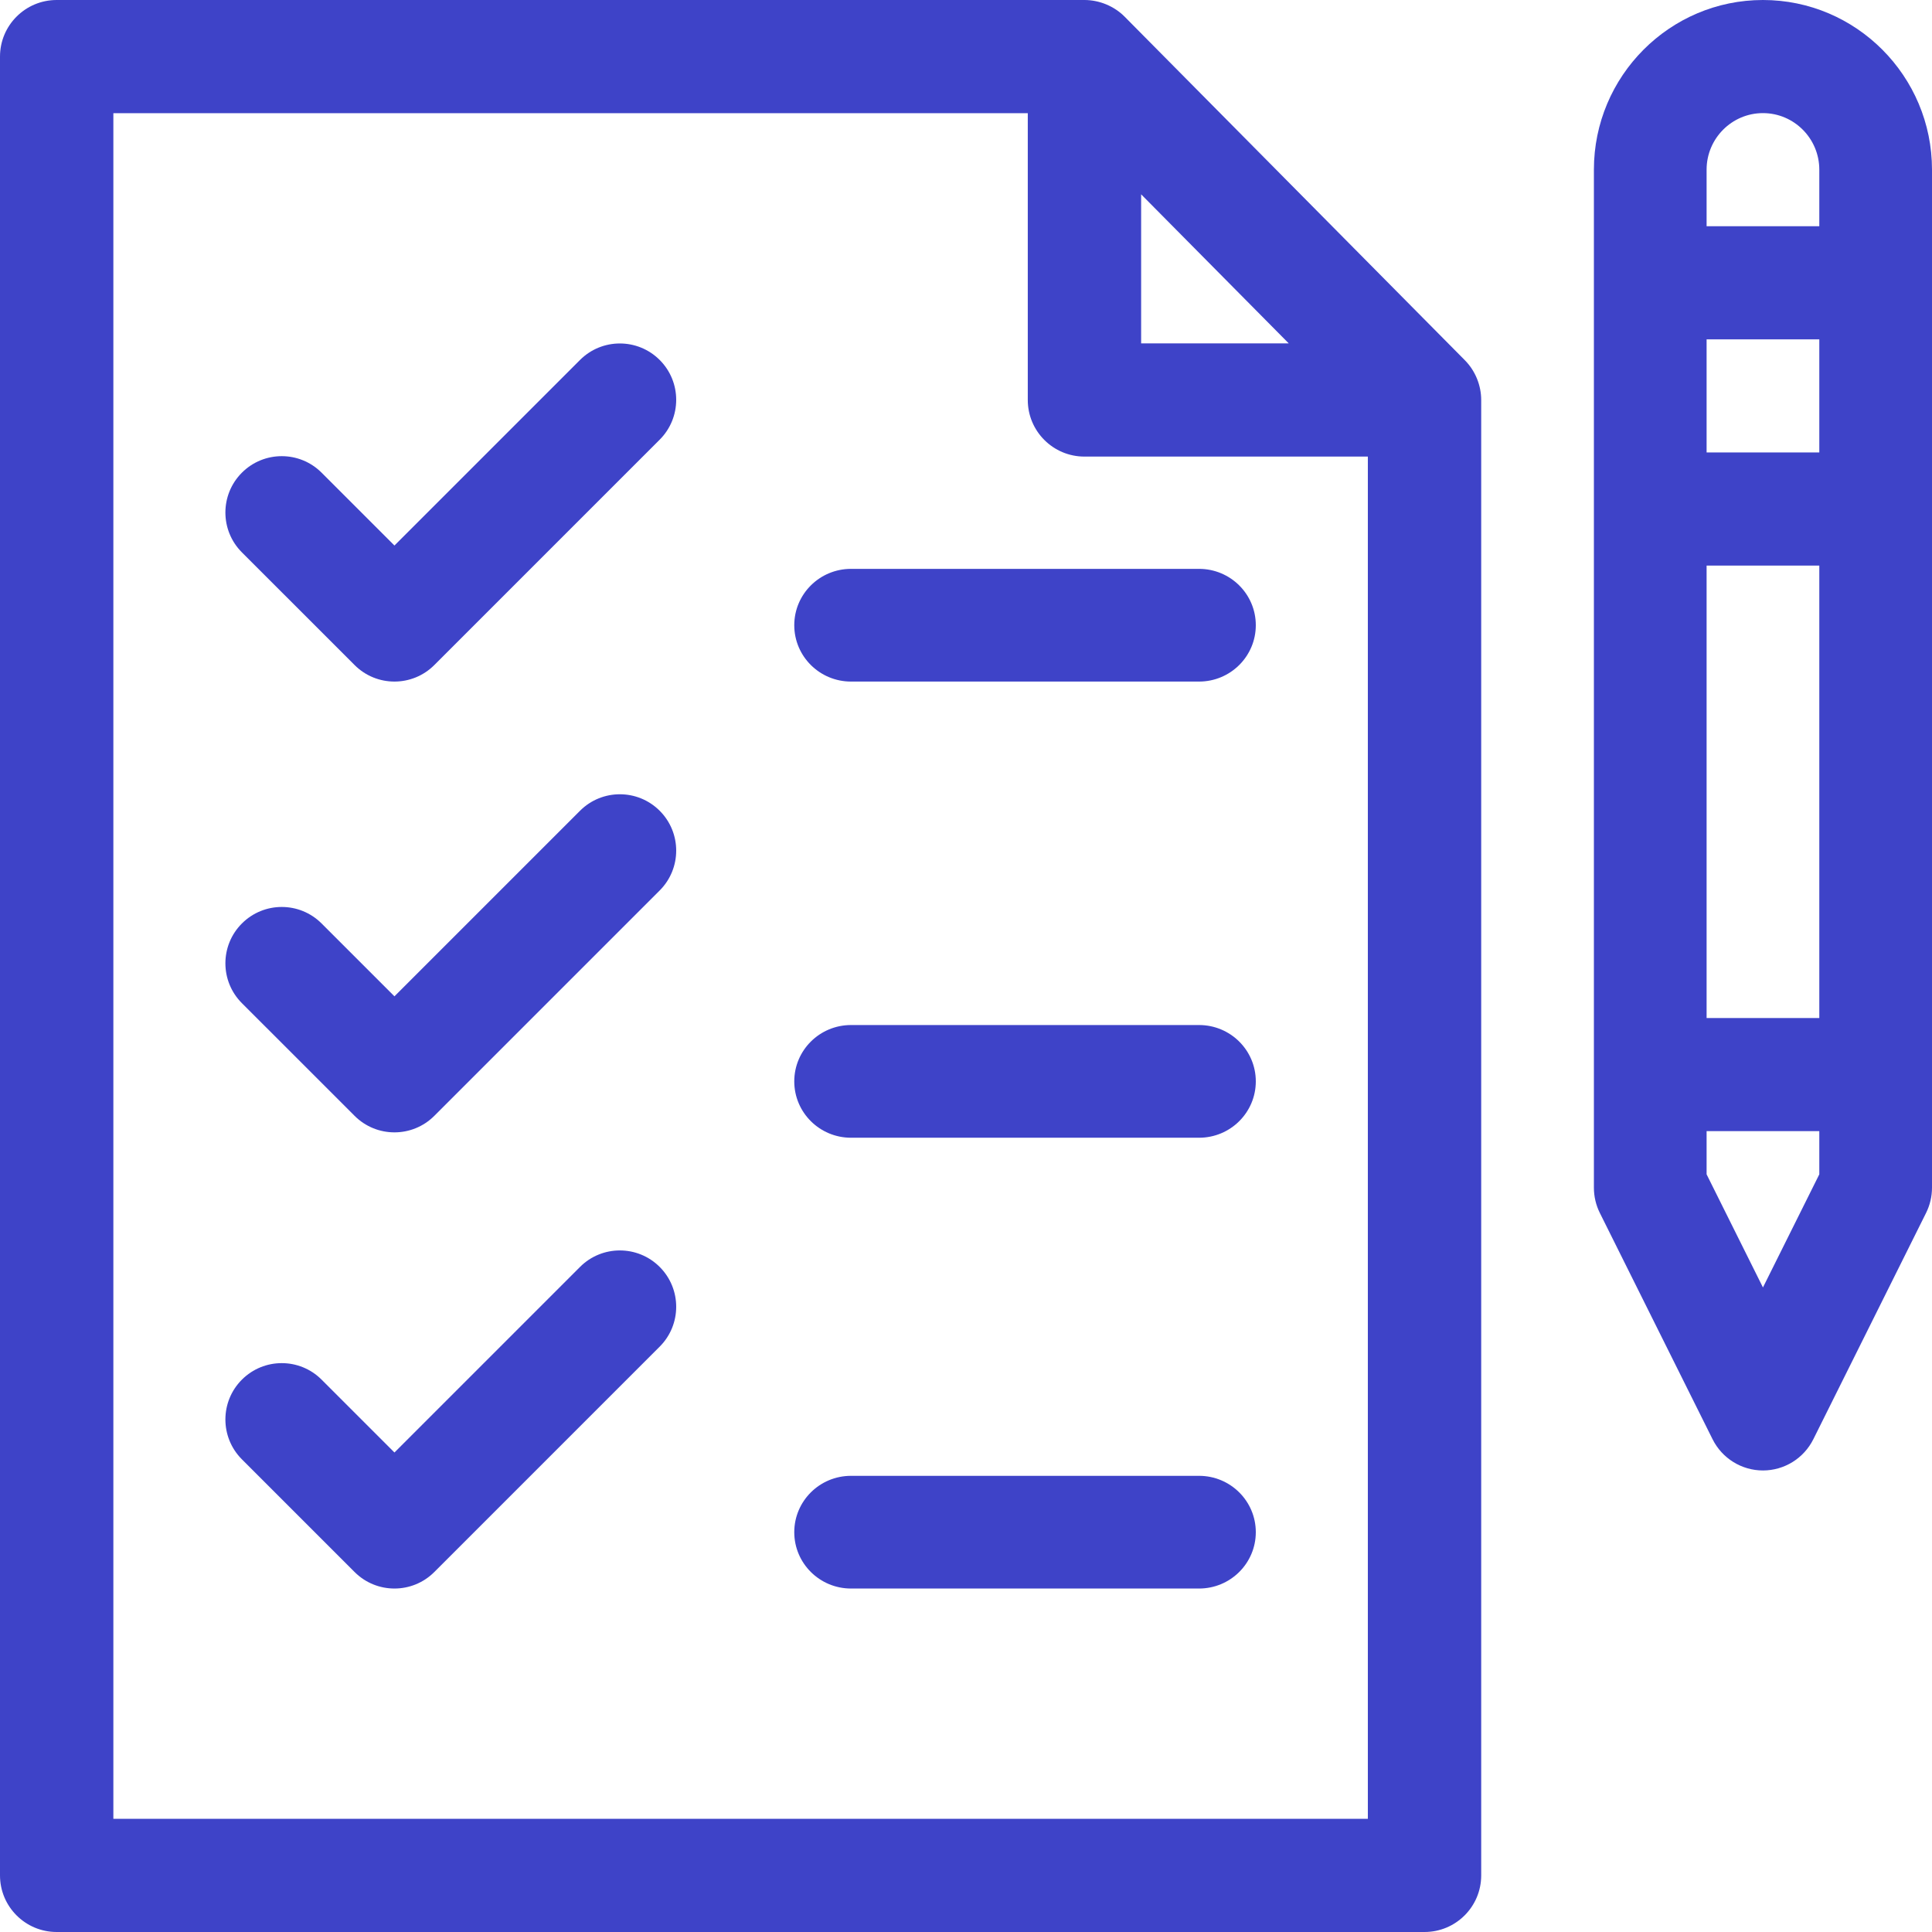
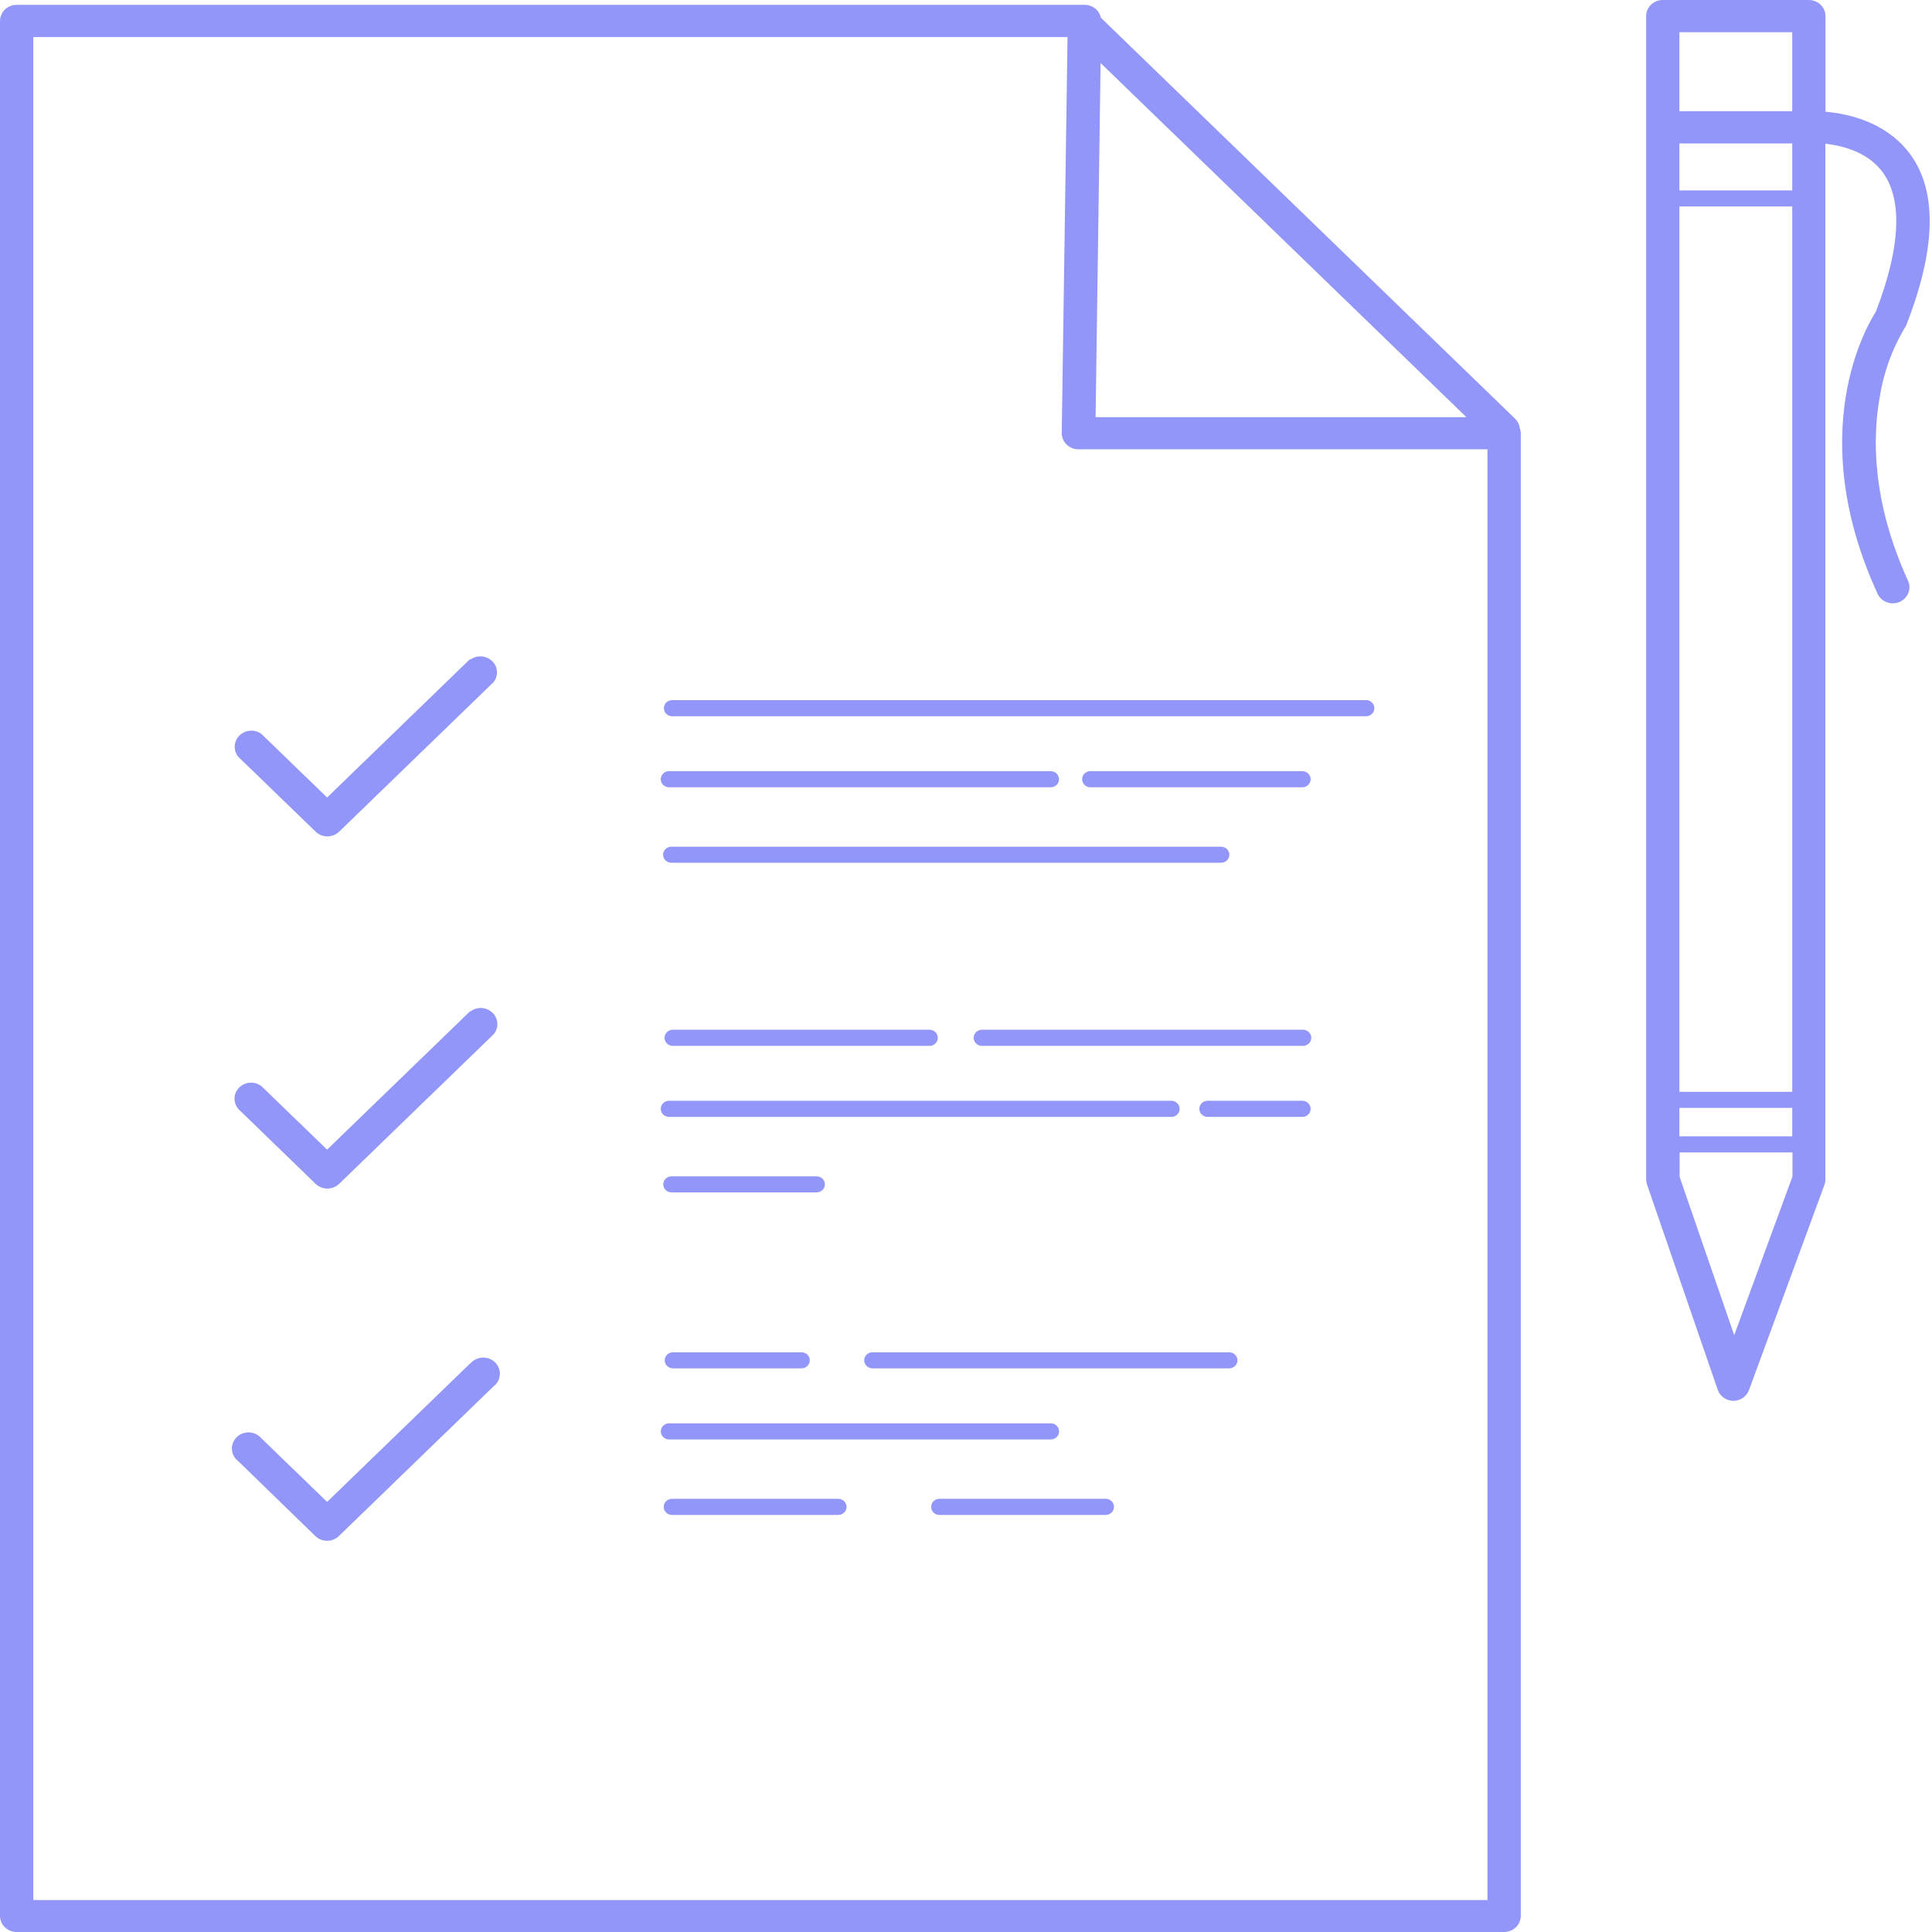
- <svg xmlns="http://www.w3.org/2000/svg" xmlns:xlink="http://www.w3.org/1999/xlink" width="360" height="360" viewBox="0 0 360 360" version="1.1">
-   <g id="Canvas" transform="translate(-17306 279)">
-     <g id="test">
-       <g id="Shape">
-         <use xlink:href="#path0_fill" transform="translate(17306 -279)" fill="#3E43C8" />
-       </g>
-       <g id="Shape">
-         <use xlink:href="#path1_fill" transform="translate(17454 -173)" fill="#3E43C8" />
-       </g>
-       <g id="Shape">
-         <use xlink:href="#path1_fill" transform="translate(17454 -88)" fill="#3E43C8" />
-       </g>
-       <g id="Shape">
-         <use xlink:href="#path1_fill" transform="translate(17454 -4)" fill="#3E43C8" />
-       </g>
-       <g id="Shape">
-         <use xlink:href="#path2_fill" transform="translate(17348 -215)" fill="#3E43C8" />
-       </g>
-       <g id="Shape">
-         <use xlink:href="#path3_fill" transform="translate(17348 -131)" fill="#3E43C8" />
-       </g>
-       <g id="Shape">
-         <use xlink:href="#path3_fill" transform="translate(17348 -46)" fill="#3E43C8" />
-       </g>
-       <g id="Shape">
-         <use xlink:href="#path4_fill" transform="translate(17603 -279)" fill="#3E43C8" />
-       </g>
-     </g>
+ <svg xmlns="http://www.w3.org/2000/svg" width="360" height="360" viewBox="0 0 360 360">
+   <g fill="#9296F9" fill-rule="nonzero">
+     <path d="M123.708 131.955c0 .828.69 1.5 1.546 1.507H254.4a1.573 1.573 0 0 0 1.456-.713 1.466 1.466 0 0 0 0-1.579 1.573 1.573 0 0 0-1.456-.712H125.254c-.854 0-1.546.67-1.546 1.497zM124.551 146.7h71.352c.806-.065 1.427-.718 1.427-1.502 0-.783-.62-1.436-1.427-1.501H124.55c-.806.065-1.427.718-1.427 1.501 0 .784.62 1.437 1.427 1.502zM123.557 159.269c0 .397.163.777.453 1.058.29.28.683.438 1.093.438h102.421c.854 0 1.546-.67 1.546-1.496 0-.827-.692-1.497-1.546-1.497H125.103c-.854 0-1.546.67-1.546 1.497zM242.79 146.7c.806-.065 1.426-.718 1.426-1.502 0-.783-.62-1.436-1.427-1.501h-39.46a1.573 1.573 0 0 0-1.455.712 1.466 1.466 0 0 0 0 1.579c.308.484.87.76 1.456.712h39.46zM242.908 191.878h-60.054c-.807.065-1.427.718-1.427 1.502 0 .783.62 1.436 1.427 1.501h60.054c.807-.065 1.427-.718 1.427-1.501 0-.784-.62-1.437-1.427-1.502zM125.254 191.878c-.807.065-1.427.718-1.427 1.502 0 .783.62 1.436 1.427 1.501h48.065c.807-.065 1.427-.718 1.427-1.501 0-.784-.62-1.437-1.427-1.502h-48.065zM124.551 208.12h93.827c.807-.065 1.428-.718 1.428-1.502s-.62-1.436-1.428-1.502h-93.827c-.806.066-1.427.718-1.427 1.502s.62 1.437 1.427 1.502zM153.708 220.688c0-.397-.163-.777-.453-1.058a1.572 1.572 0 0 0-1.093-.438h-27.027c-.854 0-1.546.67-1.546 1.496 0 .827.692 1.497 1.546 1.497h27.027c.854 0 1.546-.67 1.546-1.497zM242.79 205.116h-17.622a1.573 1.573 0 0 0-1.456.713 1.466 1.466 0 0 0 0 1.578c.308.485.87.76 1.456.713h17.621c.807-.065 1.427-.718 1.427-1.502s-.62-1.436-1.427-1.502zM229.038 251.98h-66.465c-.854 0-1.546.67-1.546 1.496s.692 1.496 1.546 1.496h66.465c.854 0 1.546-.67 1.546-1.496 0-.827-.692-1.497-1.546-1.497zM125.405 251.98c-.853 0-1.546.67-1.546 1.496s.693 1.496 1.546 1.496h23.946c.854 0 1.546-.67 1.546-1.496 0-.827-.692-1.497-1.546-1.497h-23.946zM195.914 268.22c.806-.064 1.427-.717 1.427-1.5 0-.784-.62-1.437-1.427-1.503h-71.352c-.807.066-1.427.719-1.427 1.502 0 .784.62 1.437 1.427 1.502h71.352zM156.054 279.283h-30.951c-.807.065-1.427.718-1.427 1.501 0 .784.62 1.437 1.427 1.502h30.951a1.573 1.573 0 0 0 1.456-.712 1.466 1.466 0 0 0 0-1.58 1.573 1.573 0 0 0-1.456-.711zM205.881 279.283H174.93c-.807.065-1.427.718-1.427 1.501 0 .784.62 1.437 1.427 1.502h30.951a1.573 1.573 0 0 0 1.456-.712 1.466 1.466 0 0 0 0-1.58 1.573 1.573 0 0 0-1.456-.711z" />
+     <path d="M282.314 78.017l-77.19-74.72C204.84 1.899 203.57.893 202.097.9H3.103c-.823 0-1.612.316-2.194.88A2.956 2.956 0 0 0 0 3.903v353.135c.018 1.645 1.403 2.968 3.103 2.962H280.27c1.714 0 3.103-1.345 3.103-3.003V80.717a3.05 3.05 0 0 0-.184-.983 2.937 2.937 0 0 0-.875-1.717zM205.08 11.742l68.162 65.993h-69.092l.93-65.993zm72.087 342.303H6.205V6.907H198.92l-1.081 73.779c-.01.815.324 1.598.923 2.17.6.573 1.414.885 2.255.865h76.152v270.324z" />
+     <path d="M87.568 254.093L60.95 279.858l-12.216-11.825a3.16 3.16 0 0 0-3.13-1.05c-1.166.263-2.07 1.152-2.326 2.284a2.953 2.953 0 0 0 1.132 3.014l14.346 13.94c.582.564 1.371.88 2.194.88.824 0 1.613-.316 2.195-.88l28.8-27.88a2.953 2.953 0 0 0 1.132-3.014c-.255-1.132-1.16-2.02-2.326-2.284a3.16 3.16 0 0 0-3.13 1.05h-.054zM87.568 188.456L60.95 214.22l-12.216-11.815a3.167 3.167 0 0 0-4.146.222 2.923 2.923 0 0 0-.178 4.016l14.4 13.95c.582.564 1.371.88 2.194.88.824 0 1.613-.316 2.195-.88l28.8-27.89a2.933 2.933 0 0 0-.214-3.982 3.179 3.179 0 0 0-4.11-.266h-.108zM87.568 122.83L60.95 148.604l-12.216-11.826a3.179 3.179 0 0 0-4.11.267 2.933 2.933 0 0 0-.214 3.982l14.4 13.94c.582.563 1.371.88 2.194.88.824 0 1.613-.317 2.195-.88l28.8-27.89a2.922 2.922 0 0 0-.3-3.896 3.168 3.168 0 0 0-4.024-.29l-.108-.063zM350.27 73.926a36.16 36.16 0 0 1 4.627-12.789c.14-.19.252-.398.335-.617 5.72-14.651 5.784-25.567.195-32.442-4.26-5.233-10.703-6.855-15.276-7.263V3.025a2.954 2.954 0 0 0-.897-2.134A3.155 3.155 0 0 0 337.06 0h-27.232c-.822 0-1.61.317-2.19.88a2.945 2.945 0 0 0-.902 2.123v216.764c0 .324.054.646.162.953l13.168 38.218c.404 1.23 1.575 2.073 2.908 2.093 1.31-.005 2.477-.804 2.919-1.998l14.054-38.219c.126-.335.189-.69.184-1.047V26.78c3.319.377 7.643 1.539 10.389 4.94 4.076 5.054 3.73 14.17-.995 26.393-1.827 2.836-13.383 22.761.39 52.64.74 1.44 2.52 2.06 4.038 1.406 1.519-.653 2.235-2.349 1.626-3.845-6.832-14.892-6.66-26.916-5.308-34.388zM312.93 38.48h21.027v164.962H312.93V38.48zm21.027-3.003H312.93v-8.75h21.027v8.75zM312.93 206.435h21.027v5.306H312.93v-5.306zM333.957 5.997V20.73H312.93V5.997h21.027zm-10.811 242.79l-10.173-29.49v-4.553H334v4.49l-10.854 29.553z" />
  </g>
-   <defs>
-     <path id="path0_fill" fill-rule="evenodd" d="M 272.947 67.115L 209.58 3.13C 207.641 1.16 204.863 0 202.072 0L 10.56 0C 4.729 0 0 4.722 0 10.547L 0 349.453C 0 355.278 4.729 360 10.56 360L 265.439 360C 271.271 360 276 355.278 276 349.453L 276 74.531C 276 71.86 274.941 69.128 272.947 67.115ZM 212.633 36.209L 240.139 63.984L 212.633 63.984L 212.633 36.209ZM 21.123 338.906L 254.879 338.906L 254.879 85.078L 202.072 85.078C 196.24 85.078 191.512 80.356 191.512 74.531L 191.512 21.094L 21.123 21.094L 21.123 338.906Z" />
-     <path id="path1_fill" d="M 75.426 0L 10.574 0C 4.734 0 0 4.701 0 10.5C 0 16.299 4.734 21 10.574 21L 75.426 21C 81.266 21 86 16.299 86 10.5C 86 4.701 81.266 0 75.426 0Z" />
-     <path id="path2_fill" d="M 80.925 3.076C 76.825 -1.025 70.176 -1.025 66.076 3.075L 31.5 37.651L 17.924 24.076C 13.825 19.975 7.176 19.975 3.075 24.076C -1.025 28.176 -1.025 34.824 3.075 38.925L 24.076 59.925C 28.175 64.025 34.824 64.025 38.925 59.925L 80.925 17.925C 85.025 13.824 85.025 7.176 80.925 3.076Z" />
-     <path id="path3_fill" d="M 80.925 3.075C 76.825 -1.025 70.176 -1.025 66.076 3.075L 31.5 37.651L 17.924 24.076C 13.825 19.975 7.176 19.975 3.075 24.076C -1.025 28.176 -1.025 34.824 3.075 38.925L 24.076 59.925C 28.175 64.025 34.824 64.025 38.925 59.925L 80.925 17.925C 85.025 13.824 85.025 7.176 80.925 3.075Z" />
-     <path id="path4_fill" fill-rule="evenodd" d="M 31.5 0C 14.131 0 0 14.183 0 31.615L 0 221.308C 0 222.944 0.379 224.557 1.109 226.02L 22.109 268.174C 23.887 271.745 27.523 274 31.5 274C 35.477 274 39.113 271.745 40.891 268.174L 61.891 226.02C 62.621 224.557 63 222.943 63 221.308L 63 31.615C 63 14.183 48.869 0 31.5 0ZM 42 218.82L 31.5 239.897L 21 218.82L 21 210.769L 42 210.769L 42 218.82ZM 21 105.385L 21 189.692L 42 189.692L 42 105.385L 21 105.385ZM 21 84.308L 21 63.231L 42 63.231L 42 84.308L 21 84.308ZM 21 31.615L 21 42.154L 42 42.154L 42 31.615C 42 25.805 37.289 21.077 31.5 21.077C 25.711 21.077 21 25.805 21 31.615Z" />
-   </defs>
</svg>
